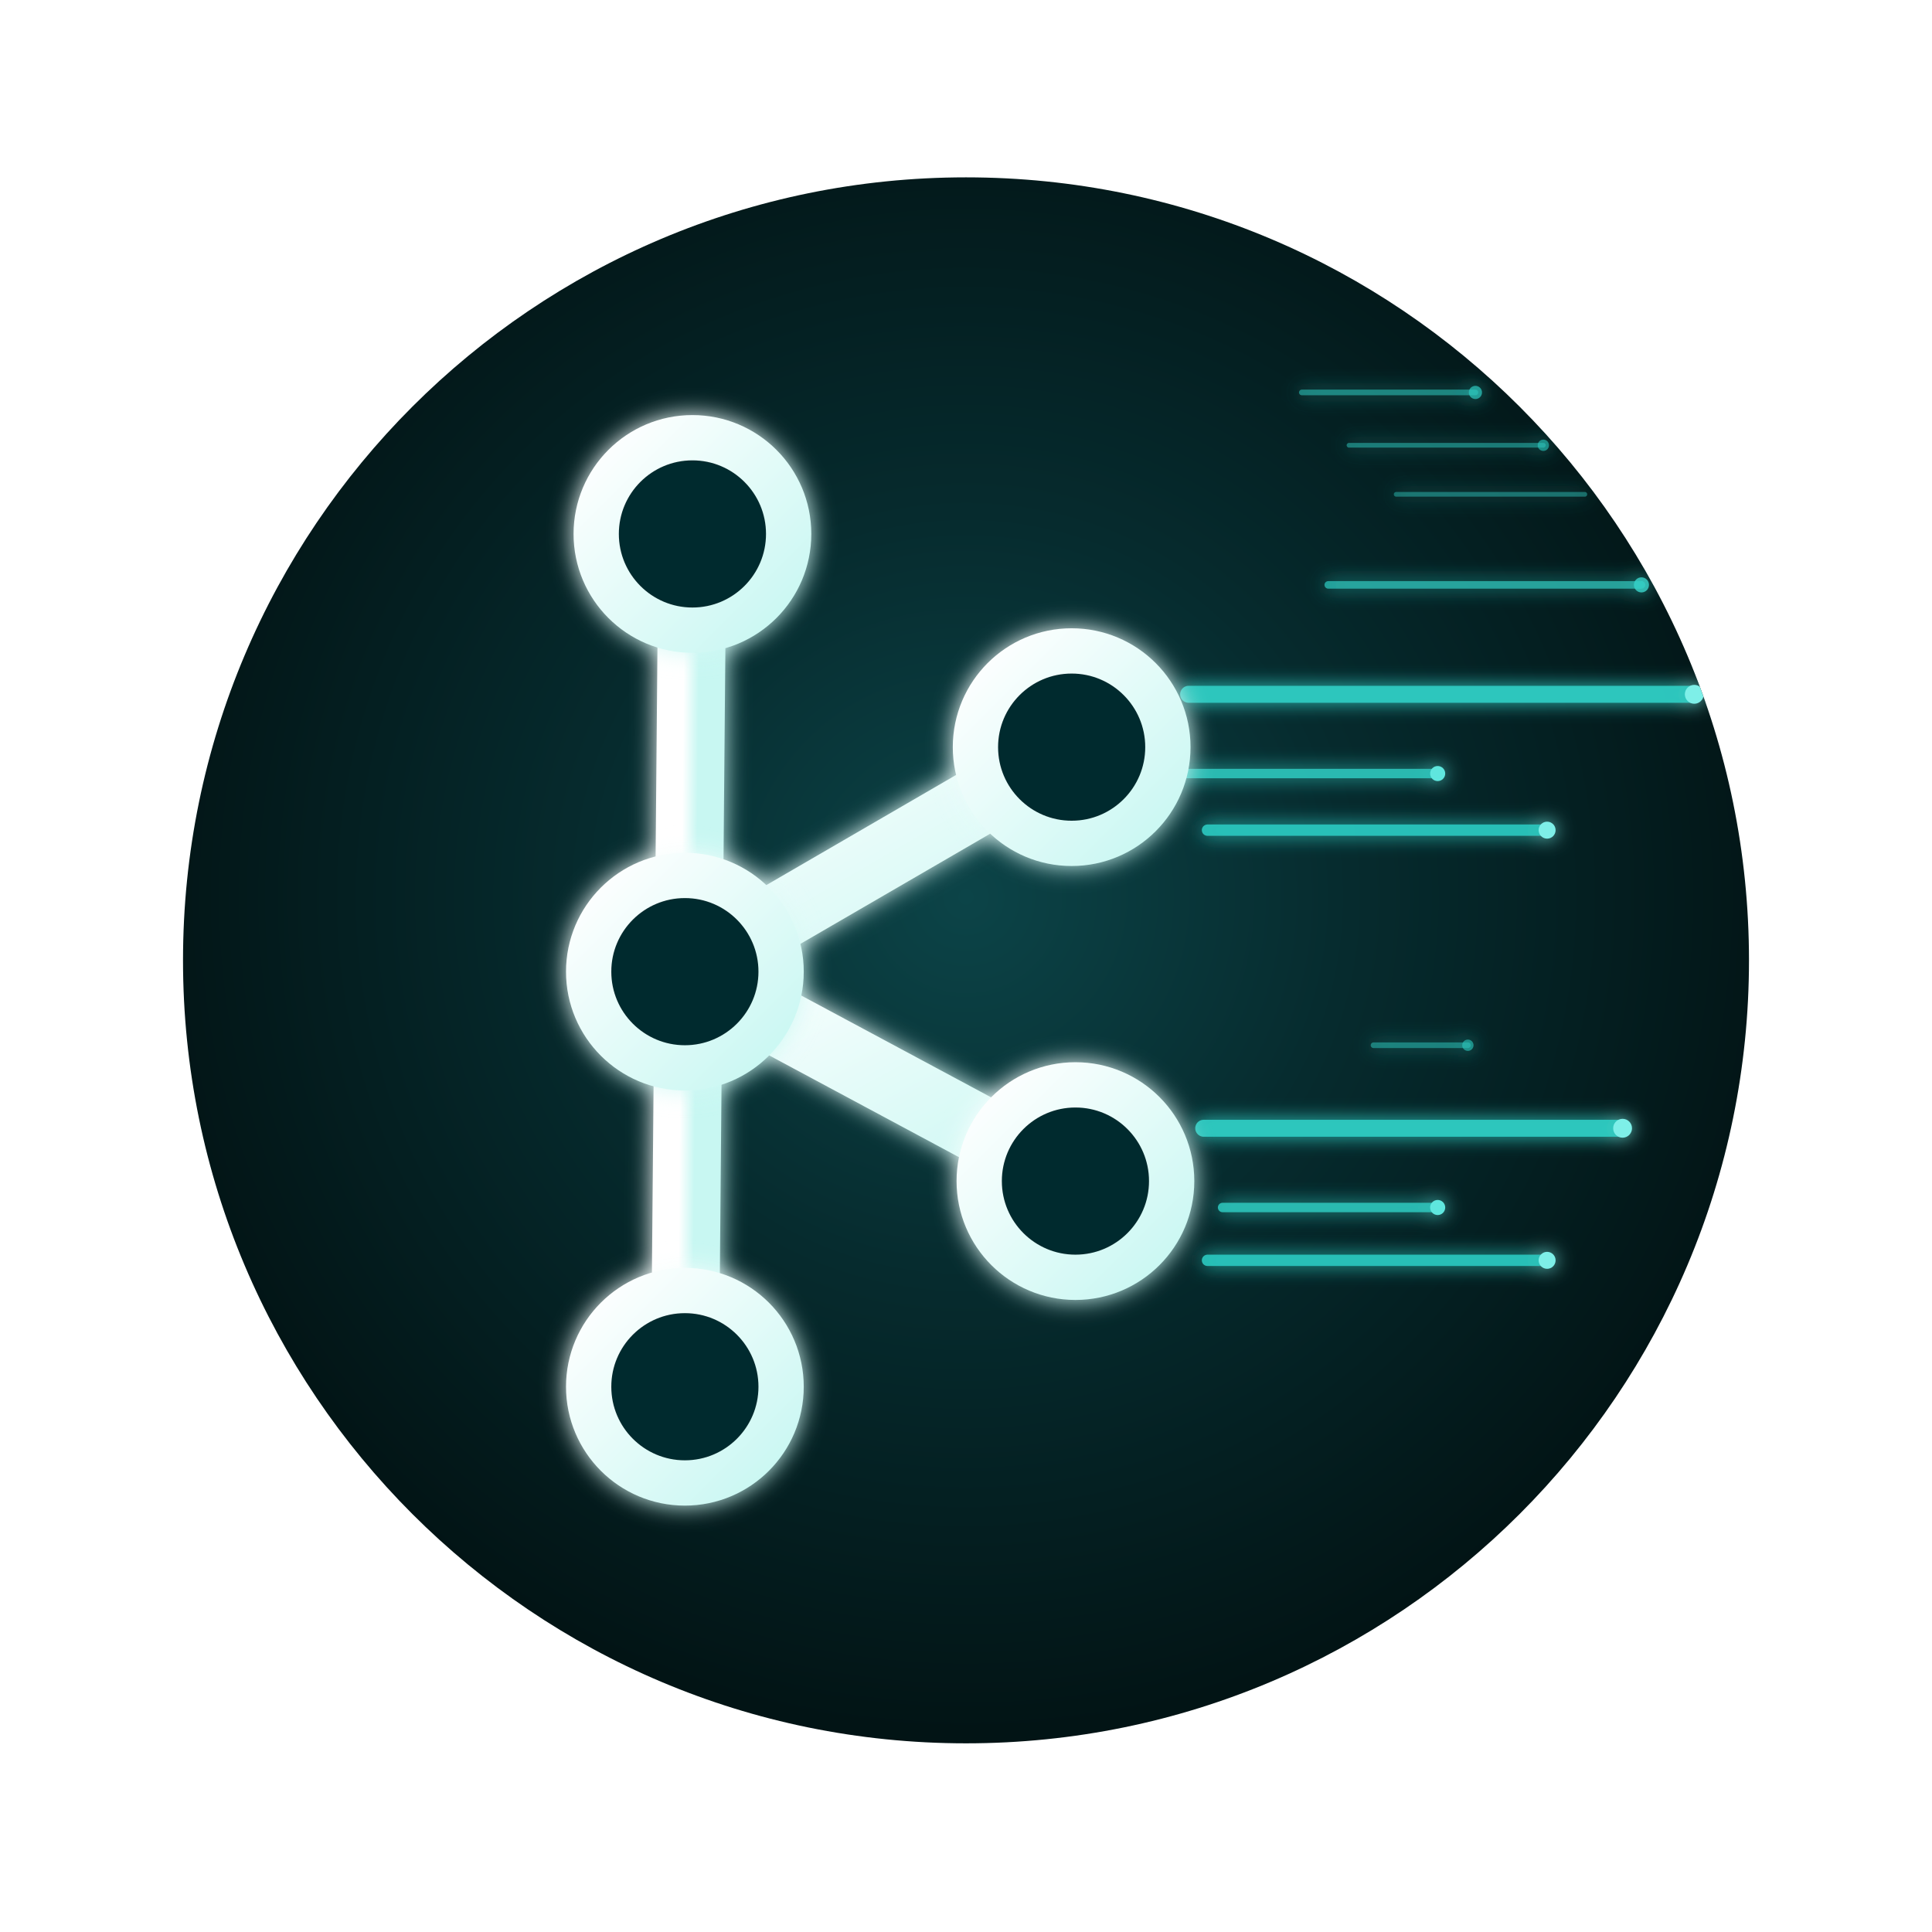
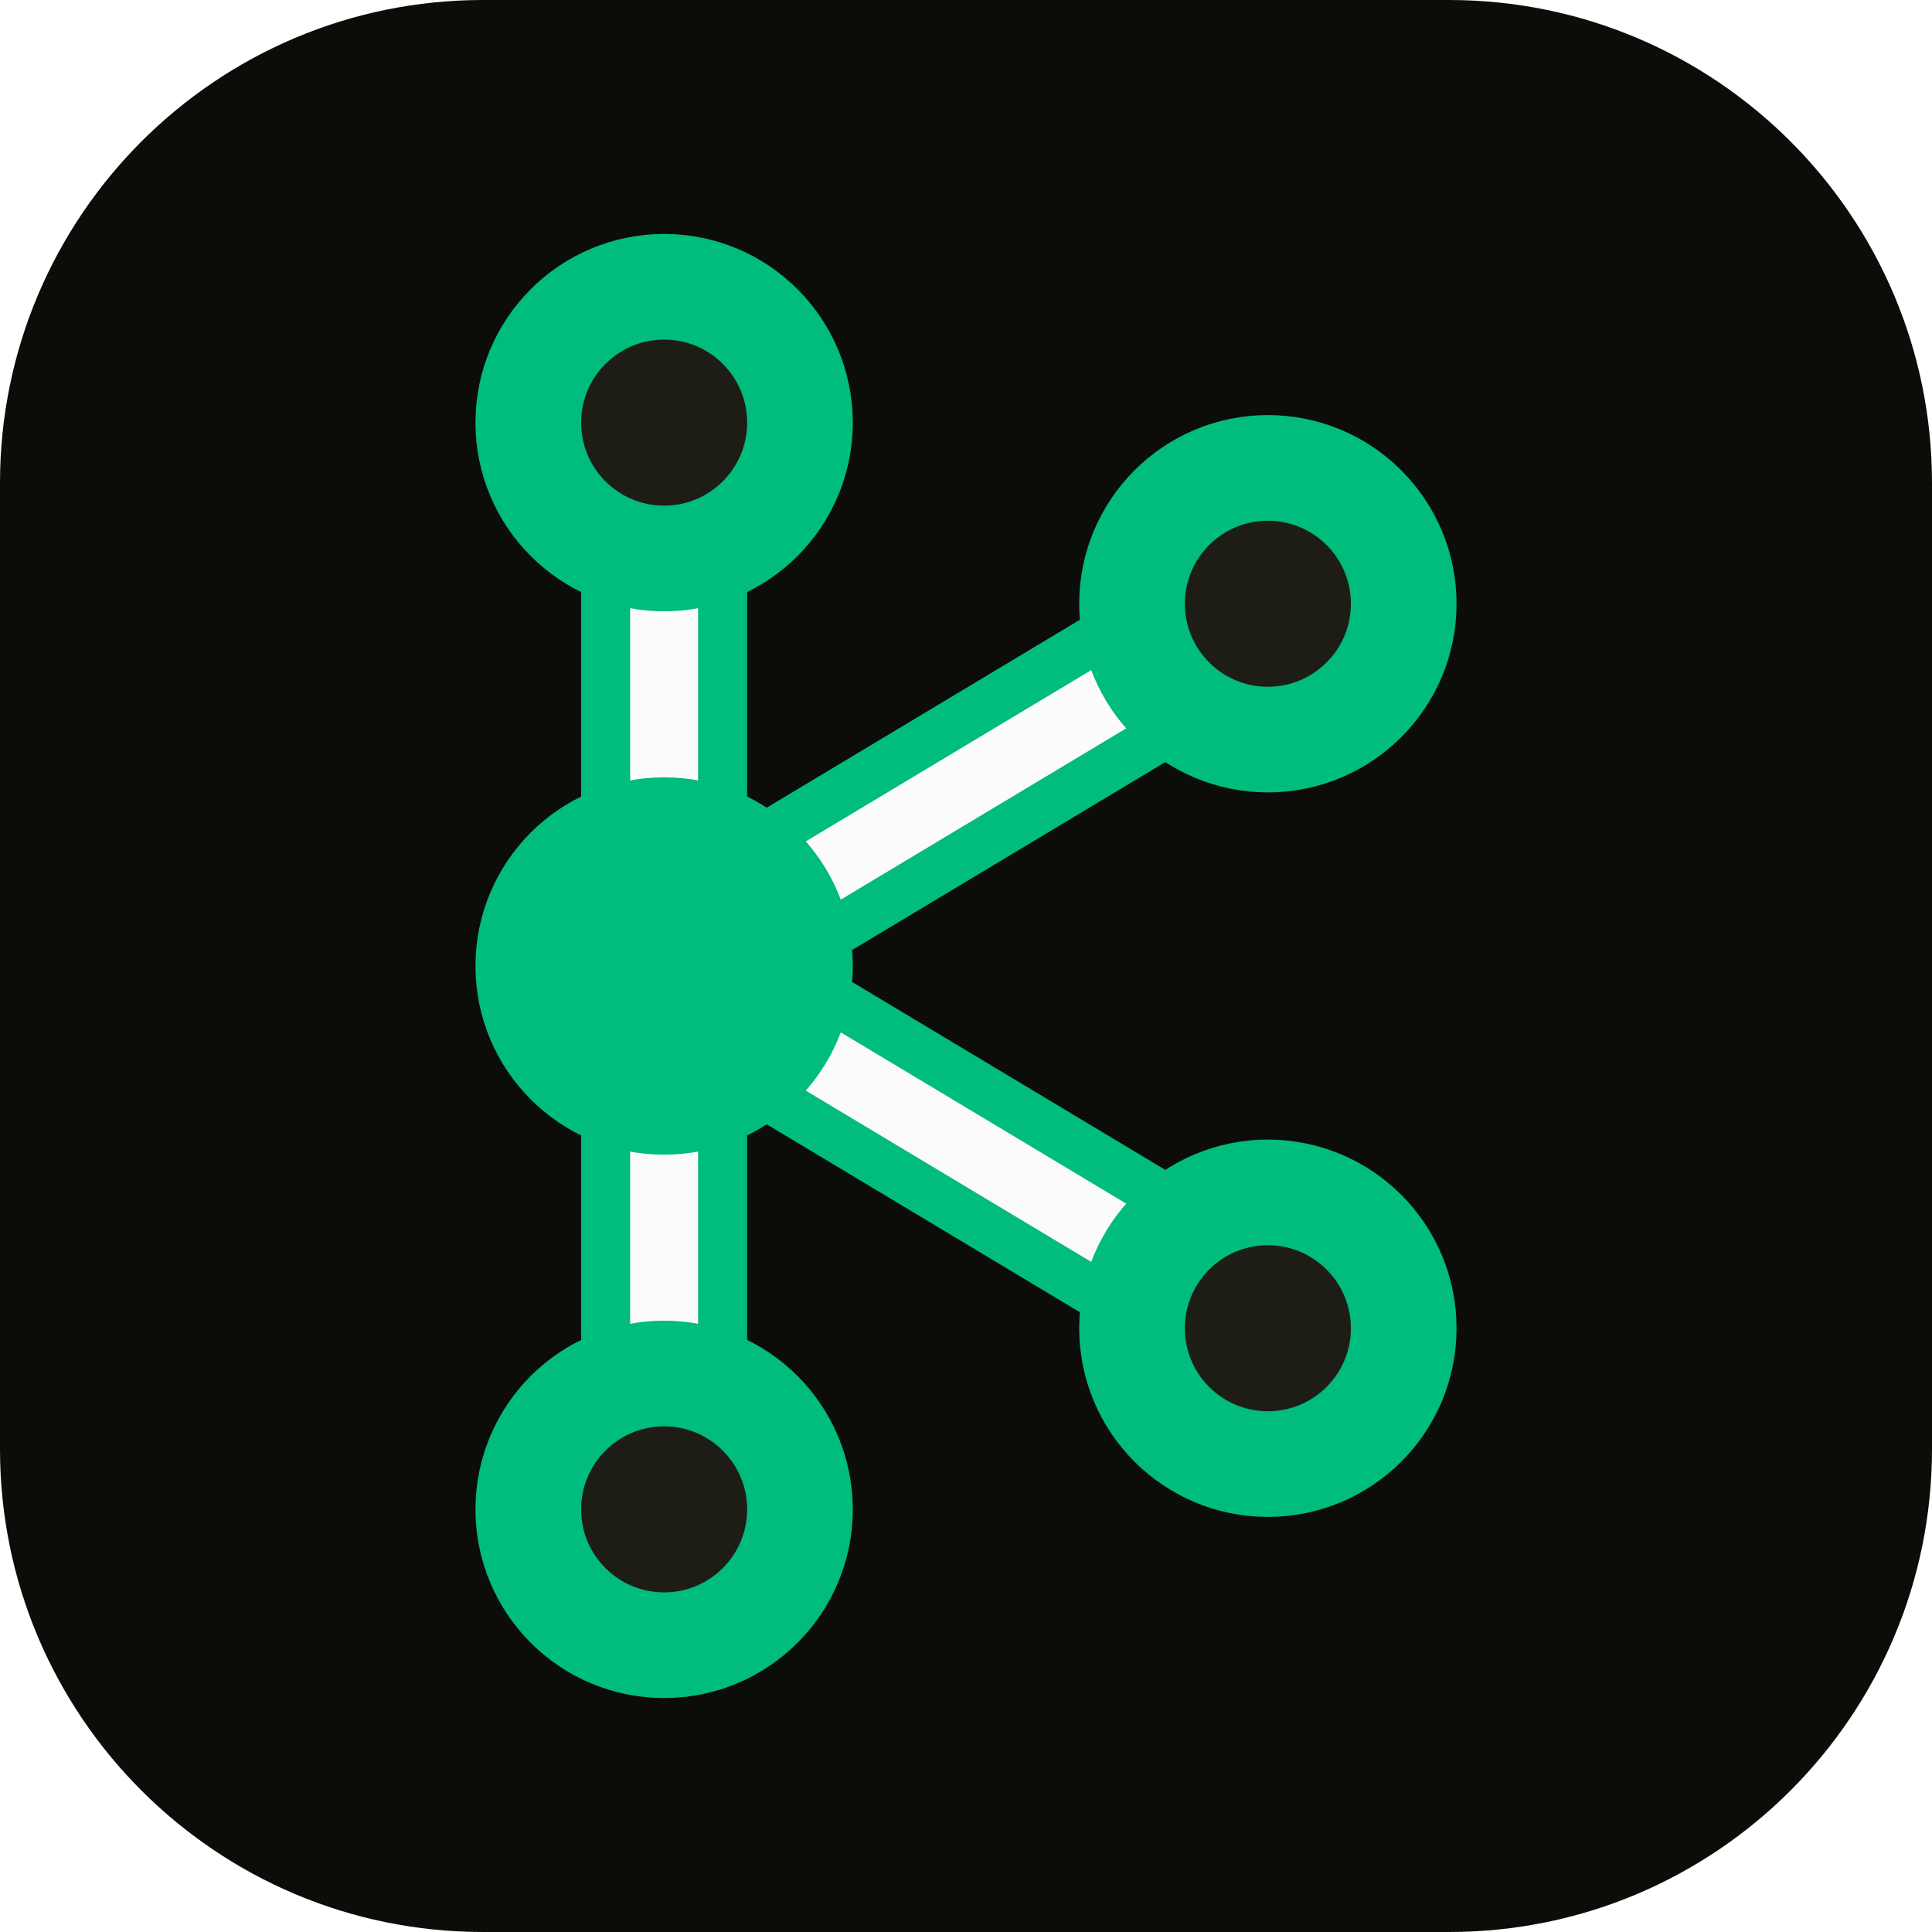
- <svg xmlns="http://www.w3.org/2000/svg" viewBox="0 0 1024 1024" role="img" aria-label="kafka">
-   <defs>
-     <radialGradient id="disc" cx="50%" cy="46%" r="54%">
-       <stop offset="0%" stop-color="#0c4448" />
-       <stop offset="45%" stop-color="#062b2e" />
-       <stop offset="100%" stop-color="#021314" />
-     </radialGradient>
-     <linearGradient id="k-stroke" x1="0" y1="0" x2="1" y2="1">
-       <stop offset="0%" stop-color="#ffffff" />
-       <stop offset="100%" stop-color="#c8f7f2" />
-     </linearGradient>
-     <filter id="glow" x="-40%" y="-40%" width="180%" height="180%">
-       <feGaussianBlur stdDeviation="6" result="blur" />
-       <feMerge>
-         <feMergeNode in="blur" />
-         <feMergeNode in="SourceGraphic" />
-       </feMerge>
-     </filter>
-     <filter id="teal-glow" x="-50%" y="-50%" width="200%" height="200%">
-       <feGaussianBlur stdDeviation="5" result="blur" />
-       <feMerge>
-         <feMergeNode in="blur" />
-         <feMergeNode in="SourceGraphic" />
-       </feMerge>
-     </filter>
-     <clipPath id="disc-clip">
-       <circle cx="512" cy="509" r="415" />
-     </clipPath>
-   </defs>
-   <circle cx="512" cy="509" r="415" fill="url(#disc)" />
-   <g clip-path="url(#disc-clip)" fill="none" stroke-linecap="round">
-     <g filter="url(#teal-glow)" stroke="#2ec9c0">
-       <line x1="690" y1="208" x2="782" y2="208" stroke-width="3" opacity="0.55" />
-       <line x1="715" y1="236" x2="818" y2="236" stroke-width="2.5" opacity="0.5" />
-       <line x1="740" y1="262" x2="840" y2="262" stroke-width="2.5" opacity="0.45" />
-       <line x1="704" y1="310" x2="870" y2="310" stroke-width="4" opacity="0.7" />
-       <line x1="630" y1="368" x2="898" y2="368" stroke-width="9" opacity="0.95" />
-       <line x1="612" y1="410" x2="762" y2="410" stroke-width="5" opacity="0.85" />
-       <line x1="640" y1="440" x2="820" y2="440" stroke-width="6" opacity="0.9" />
-       <line x1="728" y1="554" x2="778" y2="554" stroke-width="3" opacity="0.5" />
-       <line x1="638" y1="598" x2="860" y2="598" stroke-width="9" opacity="0.95" />
-       <line x1="648" y1="640" x2="762" y2="640" stroke-width="5" opacity="0.85" />
-       <line x1="640" y1="668" x2="820" y2="668" stroke-width="6" opacity="0.9" />
-       <circle cx="782" cy="208" r="3.5" fill="#2ec9c0" stroke="none" opacity="0.7" />
-       <circle cx="818" cy="236" r="3" fill="#2ec9c0" stroke="none" opacity="0.6" />
-       <circle cx="870" cy="310" r="4" fill="#3ad4cb" stroke="none" opacity="0.8" />
-       <circle cx="898" cy="368" r="5" fill="#7eefe8" stroke="none" />
-       <circle cx="762" cy="410" r="4" fill="#5ee6de" stroke="none" />
-       <circle cx="820" cy="440" r="4.5" fill="#7eefe8" stroke="none" />
-       <circle cx="778" cy="554" r="3" fill="#2ec9c0" stroke="none" opacity="0.6" />
-       <circle cx="860" cy="598" r="5" fill="#7eefe8" stroke="none" />
-       <circle cx="762" cy="640" r="4" fill="#5ee6de" stroke="none" />
-       <circle cx="820" cy="668" r="4.5" fill="#7eefe8" stroke="none" />
+ <svg xmlns="http://www.w3.org/2000/svg" viewBox="0 0 32 32" role="img" aria-label="kafka">
+   <rect width="32" height="32" rx="8" fill="#0c0c09" />
+   <g fill="none" stroke-linecap="round">
+     <g stroke="#00bc7d" stroke-width="2.75">
+       <path d="M11 7v18" />
+       <path d="M11 16l10-6" />
+       <path d="M11 16l10 6" />
+     </g>
+     <g stroke="#fbfbf9" stroke-width="1.125">
+       <path d="M11 7v18" />
+       <path d="M11 16l10-6" />
+       <path d="M11 16l10 6" />
    </g>
  </g>
-   <g filter="url(#glow)" fill="none" stroke="url(#k-stroke)" stroke-width="36" stroke-linecap="round">
-     <line x1="367" y1="283" x2="363" y2="735" />
-     <line x1="363" y1="515" x2="568" y2="396" />
-     <line x1="363" y1="515" x2="570" y2="626" />
+   <g fill="#1d1d16" stroke="#00bc7d" stroke-width="1.75">
+     <circle cx="11" cy="7" r="2.25" />
+     <circle cx="11" cy="25" r="2.25" />
+     <circle cx="21" cy="10" r="2.25" />
+     <circle cx="21" cy="22" r="2.25" />
  </g>
-   <g filter="url(#glow)" fill="#062b2e" stroke="url(#k-stroke)" stroke-width="24">
-     <circle cx="367" cy="283" r="51" />
-     <circle cx="363" cy="515" r="51" />
-     <circle cx="363" cy="735" r="51" />
-     <circle cx="568" cy="396" r="51" />
-     <circle cx="570" cy="626" r="51" />
-   </g>
+   <circle cx="11" cy="16" r="2.25" fill="#00bc7d" stroke="#00bc7d" stroke-width="1.75" />
</svg>
